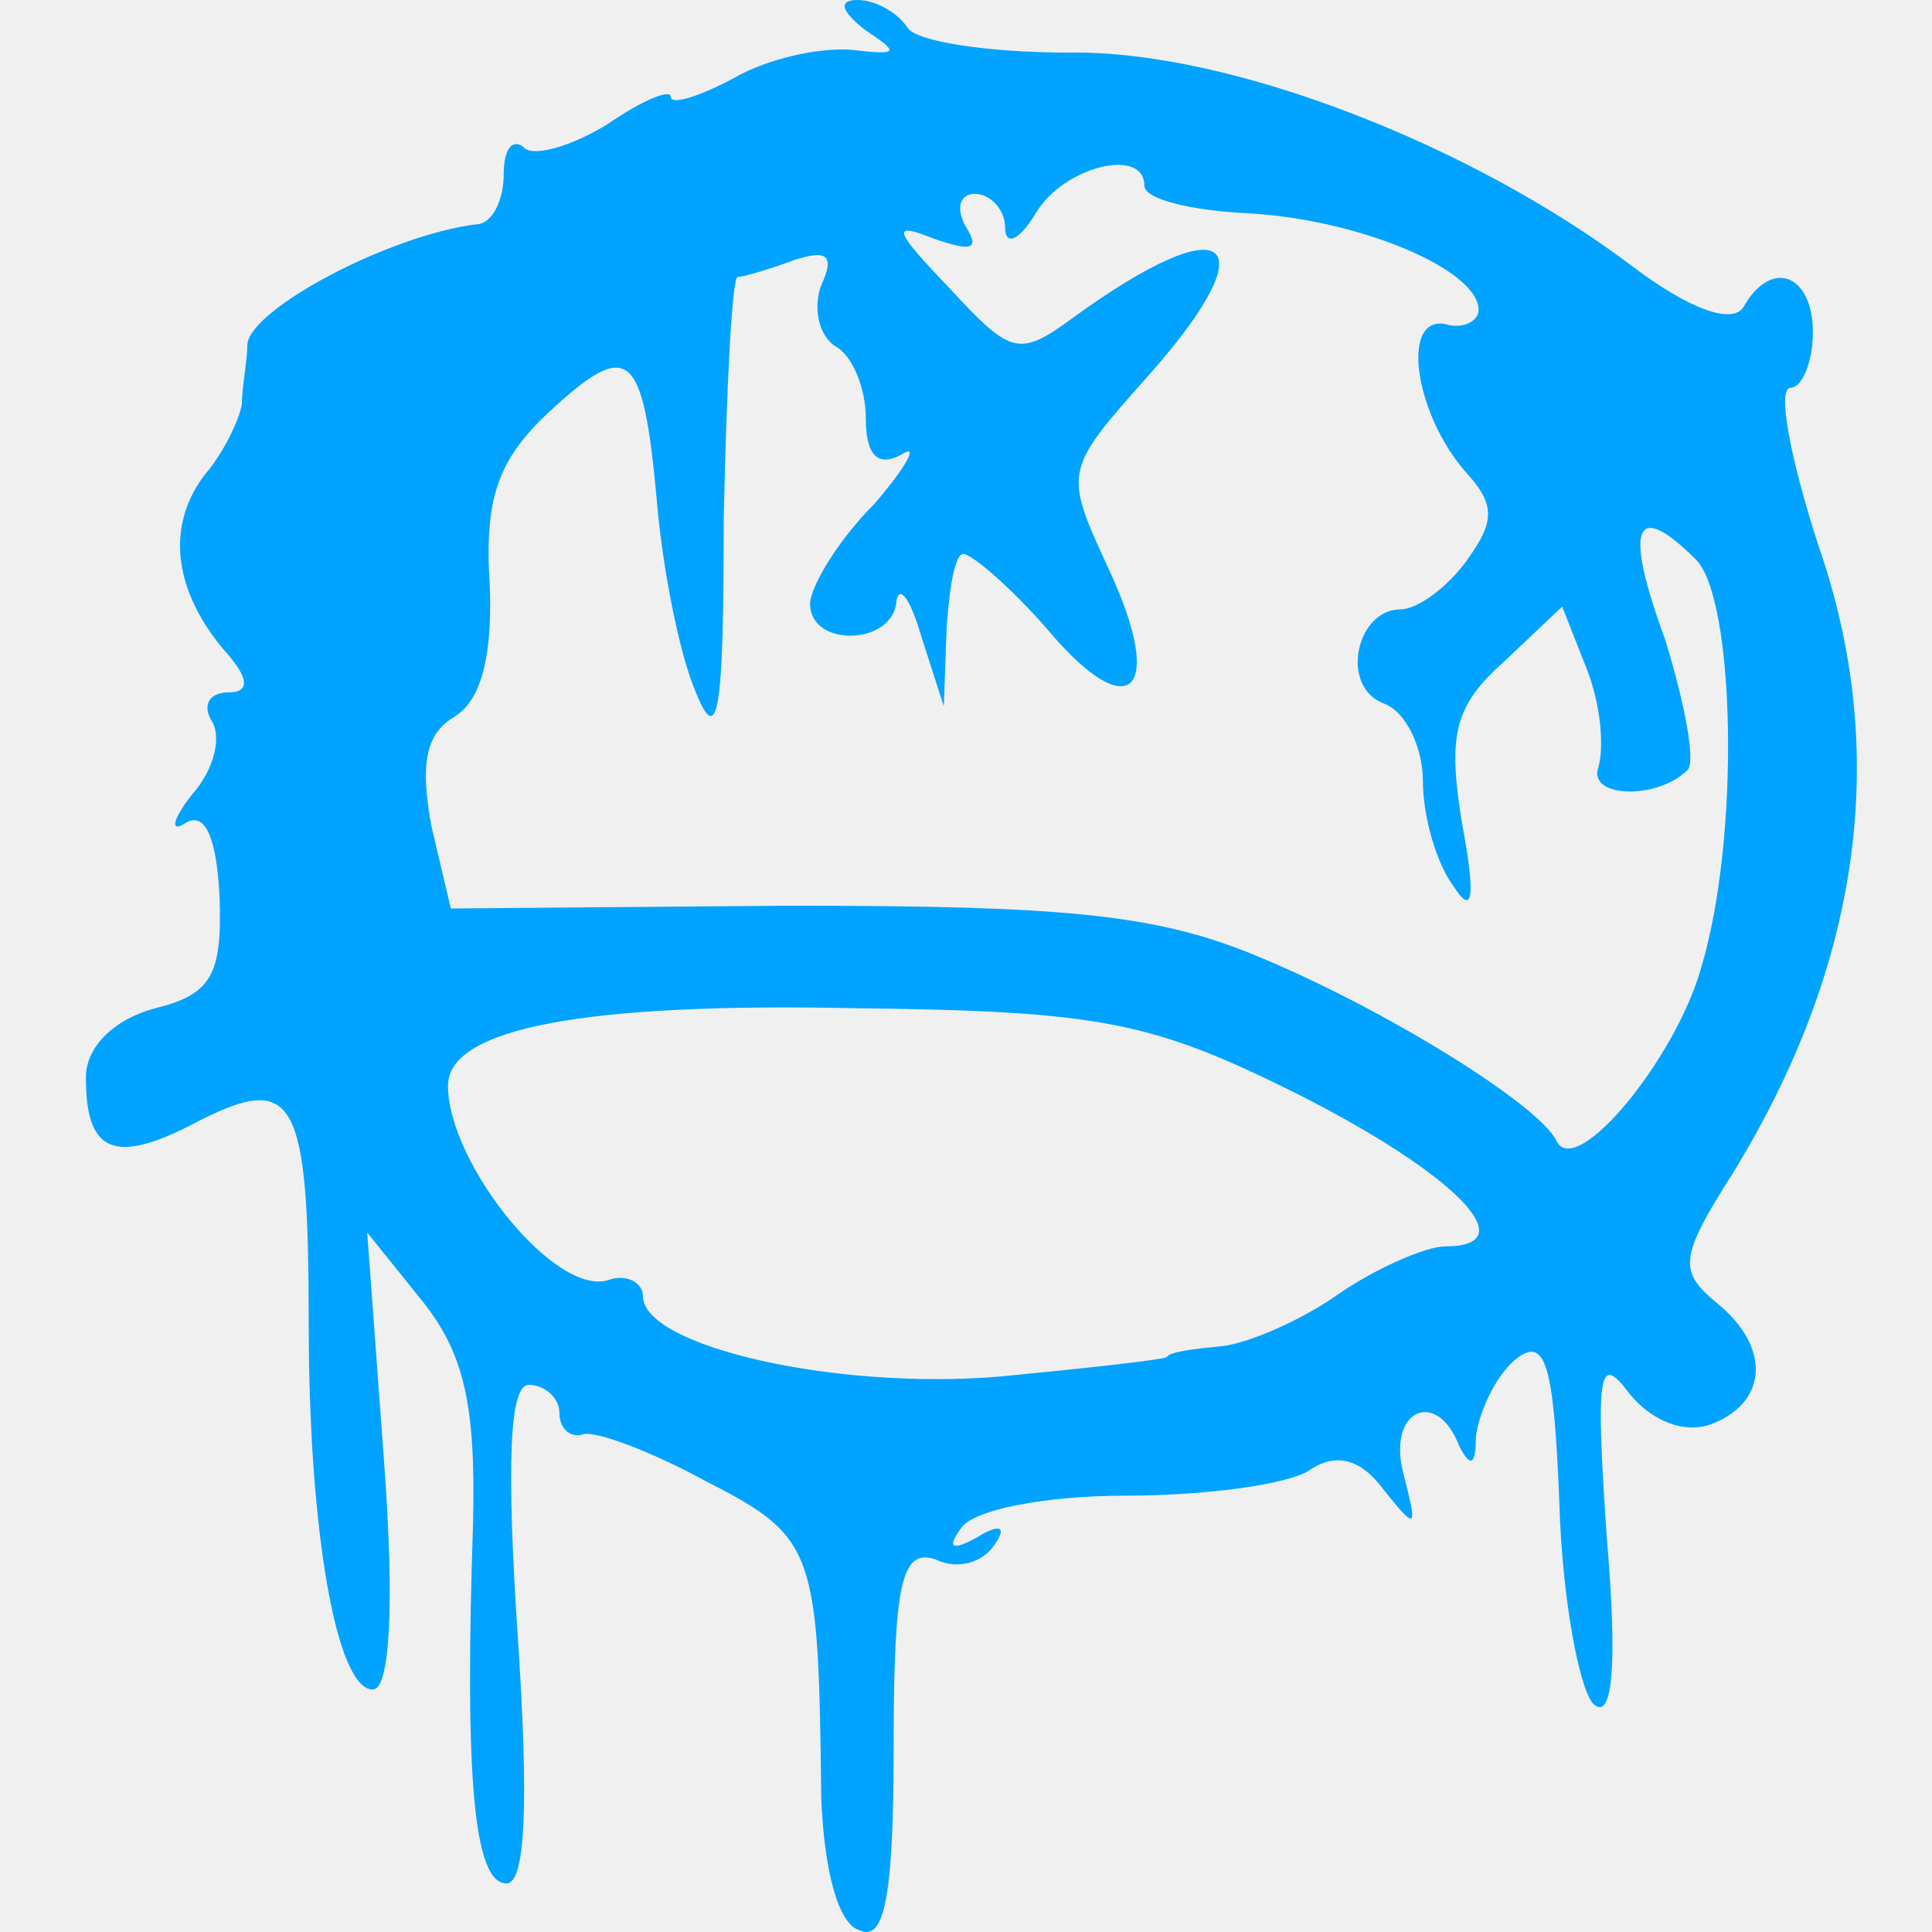
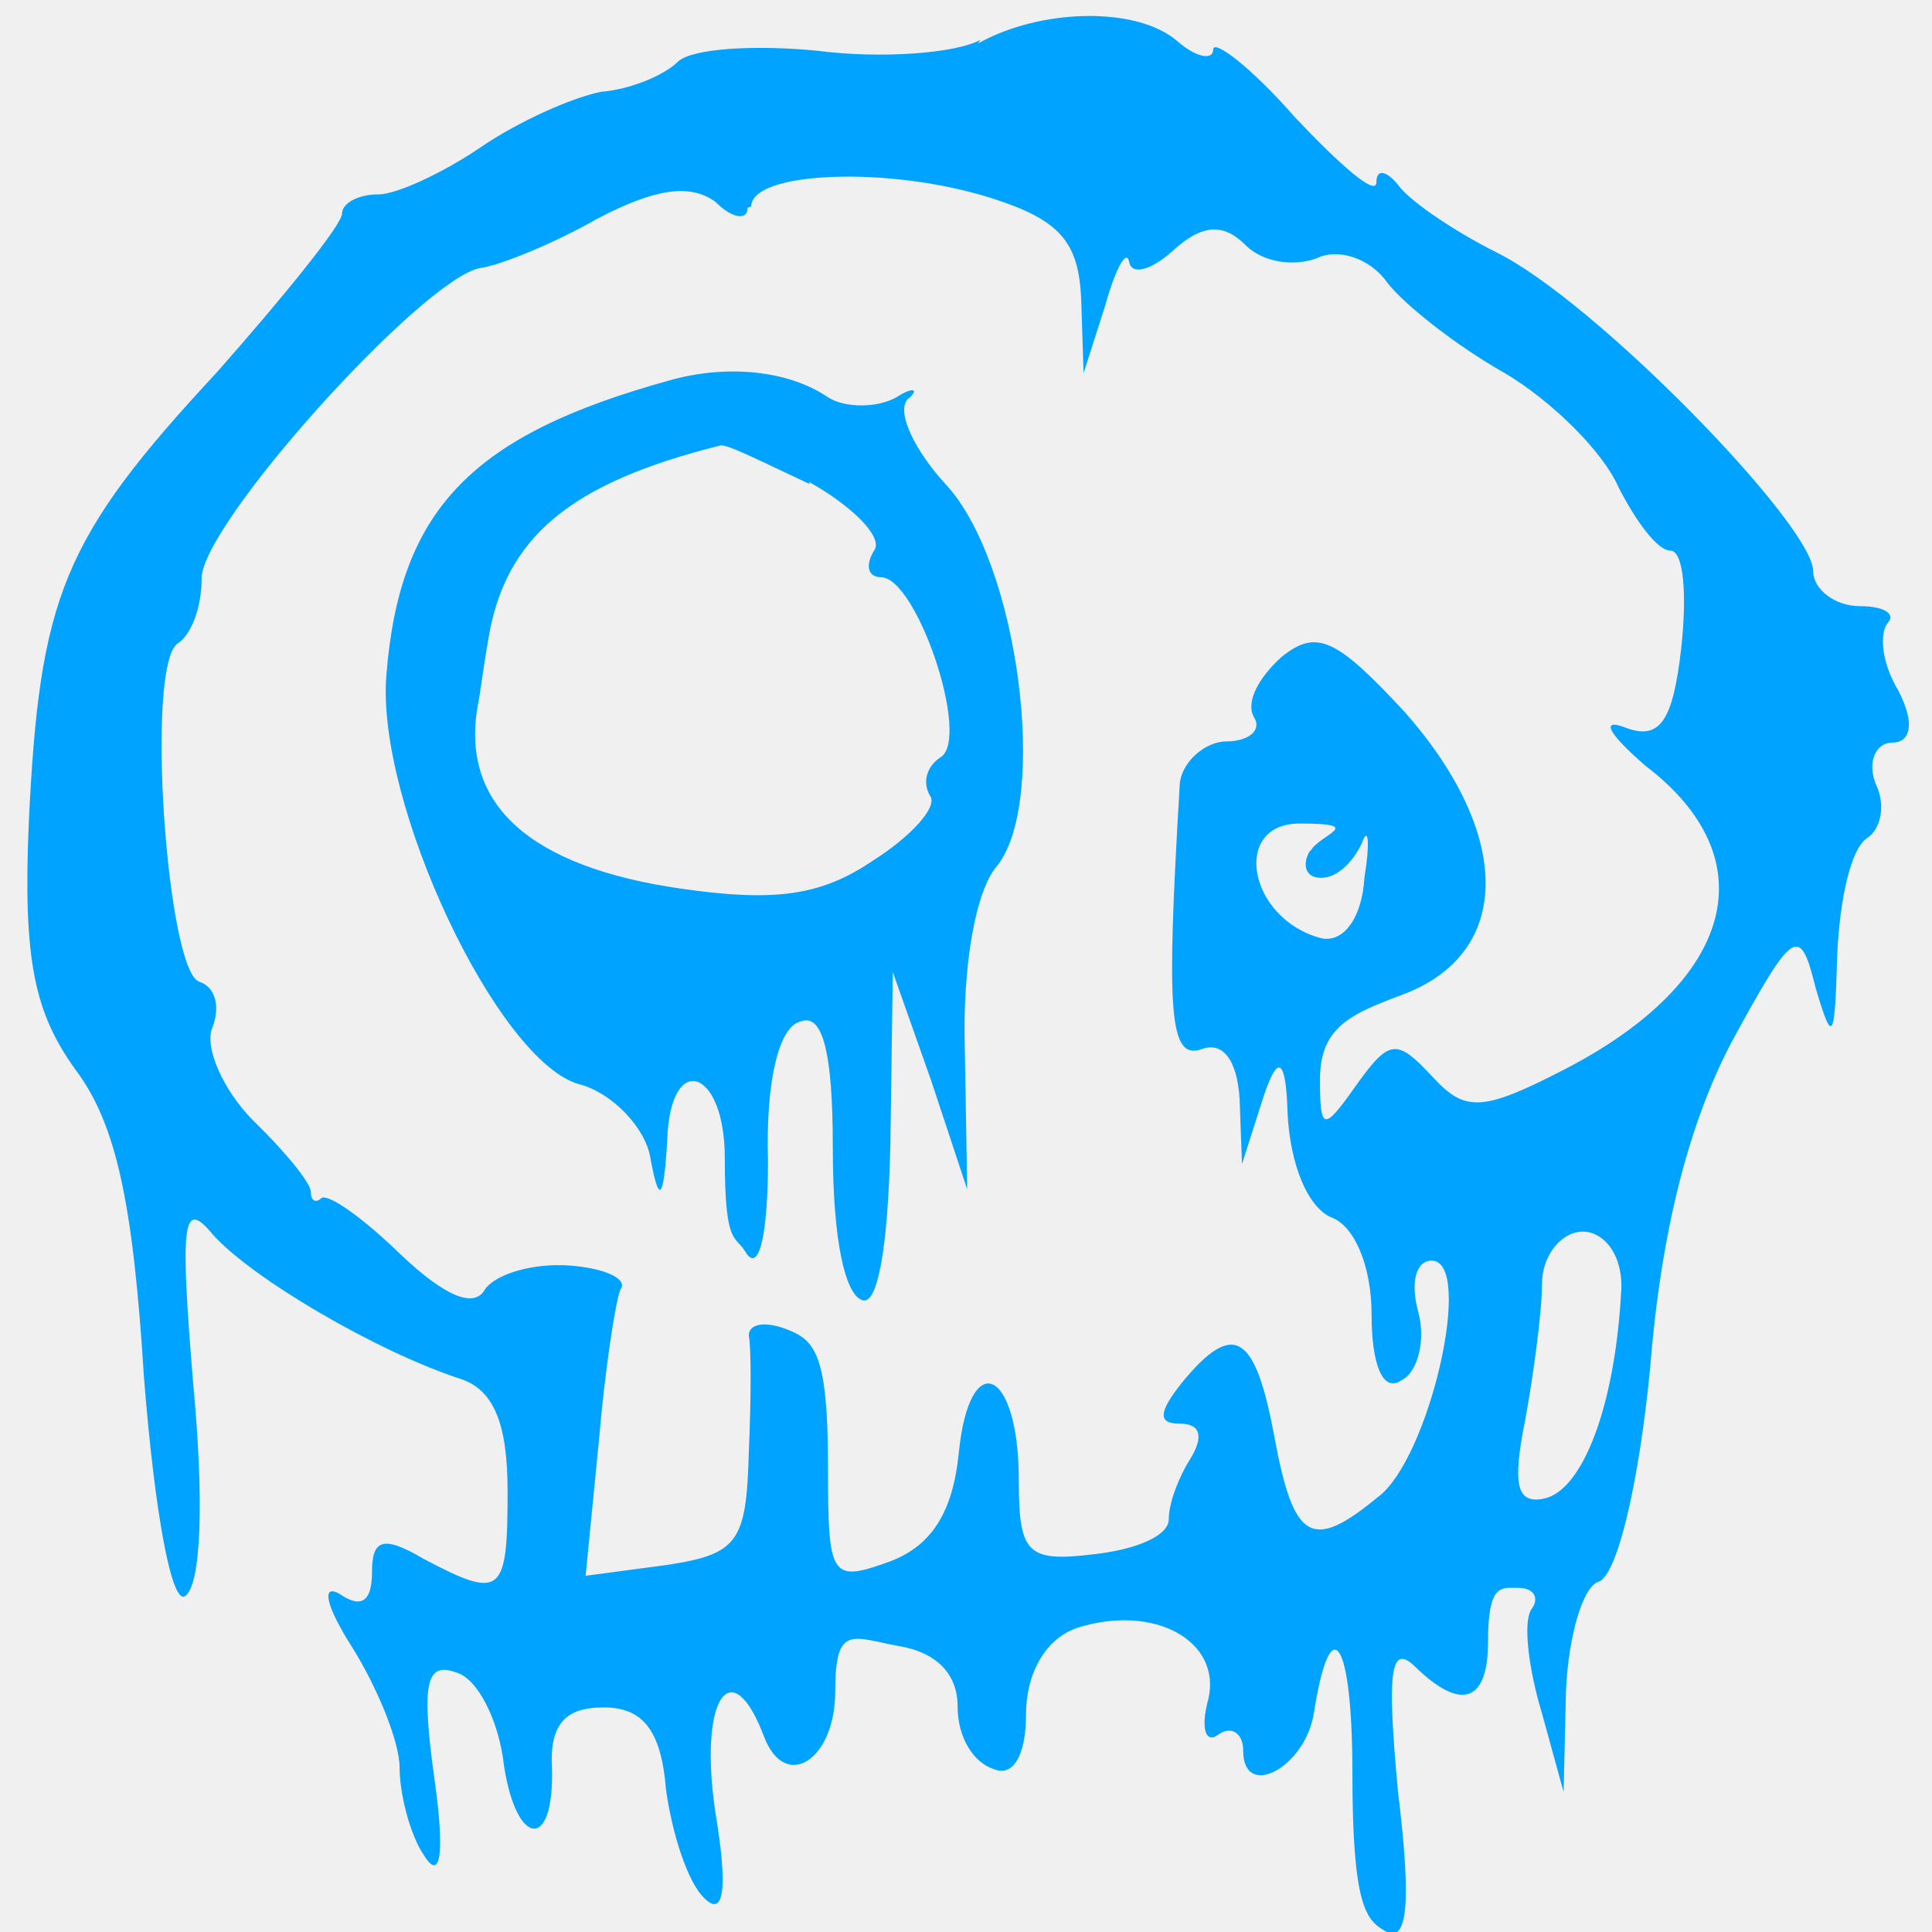
<svg xmlns="http://www.w3.org/2000/svg" width="160" height="160" viewBox="0 0 160 160" fill="none">
-   <g id="Frame 2087326931">
-     <path id="Vector" d="M71.703 2.523C74.471 4.358 74.471 4.588 70.549 4.129C68.012 3.899 63.629 4.817 60.86 6.423C57.861 8.028 55.555 8.716 55.555 8.028C55.555 7.34 53.248 8.258 50.249 10.322C47.25 12.157 44.02 13.075 43.328 12.157C42.406 11.469 41.714 12.386 41.714 14.451C41.714 16.515 40.791 18.58 39.407 18.58C32.256 19.497 20.952 25.461 20.491 28.443C20.491 29.819 20.029 32.113 20.029 33.489C19.799 34.866 18.415 37.618 17.03 39.224C13.801 43.353 14.262 48.628 18.415 53.675C20.721 56.198 20.721 57.345 18.876 57.345C17.261 57.345 16.8 58.492 17.492 59.639C18.415 61.015 17.723 63.767 15.877 65.832C14.262 67.896 14.032 69.043 15.416 68.126C17.03 67.208 17.953 69.502 18.184 74.319C18.415 80.741 17.492 82.347 12.878 83.494C9.418 84.411 7.111 86.705 7.111 89.228C7.111 95.422 9.418 96.569 16.338 92.898C24.412 88.77 25.566 90.834 25.566 109.643C25.566 126.846 27.873 139.921 30.872 139.921C32.256 139.921 32.717 133.269 31.794 120.883L30.41 102.074L35.024 107.808C38.484 112.166 39.407 116.524 39.176 126.158C38.484 146.802 39.176 155.978 41.944 155.978C43.559 155.978 43.79 149.096 42.867 135.334C41.944 121.341 42.175 114.689 43.79 114.689C45.174 114.689 46.327 115.836 46.327 116.983C46.327 118.359 47.25 119.048 48.173 118.818C49.096 118.359 53.94 120.195 58.554 122.718C67.55 127.305 67.781 128.452 68.012 148.867C68.242 154.831 69.396 159.418 71.241 159.877C73.317 160.795 74.009 156.666 74.009 144.509C74.009 130.975 74.701 128.223 77.47 129.14C79.315 130.058 81.391 129.37 82.314 127.993C83.467 126.388 82.775 126.158 80.93 127.305C78.854 128.452 78.392 128.223 79.546 126.617C80.469 125.011 86.697 123.865 93.156 123.865C99.846 123.865 106.536 122.947 108.381 121.8C110.688 120.195 112.764 120.883 114.61 123.406C117.378 126.846 117.378 126.617 116.225 122.03C114.84 116.754 118.993 114.919 120.838 119.736C121.761 121.571 122.222 121.341 122.222 119.048C122.453 116.983 123.837 114.001 125.452 112.625C127.989 110.561 128.681 112.854 129.143 124.553C129.374 132.352 130.758 139.692 131.911 141.068C133.526 142.674 133.987 138.086 133.064 127.305C132.142 113.772 132.372 111.937 134.91 115.378C136.755 117.671 139.524 118.818 141.83 117.901C146.444 116.066 146.675 111.478 142.061 107.808C139.062 105.285 139.062 104.138 143.445 97.257C154.057 80.053 156.594 62.391 150.596 45.188C148.29 38.077 147.136 32.113 148.29 32.113C149.212 32.113 150.135 30.049 150.135 27.526C150.135 22.709 146.675 21.332 144.368 25.461C143.445 26.837 139.985 25.69 135.141 22.02C121.761 11.928 101.691 4.129 88.543 4.358C81.853 4.358 75.855 3.441 75.163 2.294C74.24 0.918 72.395 0 71.01 0C69.396 0 69.626 0.918 71.703 2.523ZM94.771 15.368C94.771 16.515 98.693 17.433 103.306 17.662C112.303 18.121 122.453 22.25 122.453 25.69C122.453 26.608 121.069 27.296 119.685 26.837C115.994 26.149 117.147 34.177 121.3 38.994C123.837 41.747 123.837 43.123 121.53 46.334C119.915 48.628 117.378 50.463 115.994 50.463C112.303 50.463 110.919 56.886 114.61 58.262C116.455 58.95 117.839 61.932 117.839 64.685C117.839 67.667 118.993 71.566 120.377 73.401C121.992 75.924 122.222 74.319 121.069 68.126C119.915 61.015 120.377 58.492 124.529 54.822L129.374 50.234L131.45 55.51C132.603 58.492 132.834 61.932 132.372 63.538C131.45 66.061 137.217 66.29 139.754 63.767C140.446 63.079 139.524 58.262 137.909 52.986C134.449 43.582 135.371 41.288 140.446 46.334C143.676 49.546 144.137 69.272 140.908 80.053C138.832 87.623 130.527 97.715 128.912 94.504C127.528 91.522 114.61 83.494 103.998 79.136C95.694 75.695 88.081 75.007 65.474 75.007L37.331 75.236L35.716 68.355C34.793 63.309 35.255 60.785 37.561 59.409C39.868 58.033 40.791 54.363 40.56 48.399C40.099 41.288 41.252 38.077 45.405 34.177C52.094 27.984 53.248 28.902 54.401 41.518C54.863 47.023 56.247 54.133 57.631 57.345C59.476 61.932 59.938 58.95 59.938 42.894C60.168 31.884 60.63 22.938 61.091 22.938C61.553 22.938 63.859 22.25 65.705 21.562C68.473 20.644 69.165 21.103 68.012 23.626C67.32 25.461 67.781 27.755 69.165 28.672C70.549 29.36 71.703 32.113 71.703 34.636C71.703 37.618 72.625 38.765 74.701 37.618C76.086 36.701 75.163 38.536 72.395 41.747C69.396 44.729 67.089 48.628 67.089 50.005C67.089 53.675 74.009 53.445 74.24 49.775C74.471 48.399 75.394 49.546 76.316 52.757L78.162 58.492L78.392 52.069C78.623 48.628 79.084 45.876 79.776 45.876C80.469 45.876 83.698 48.628 86.697 52.069C93.618 60.327 96.616 57.345 91.772 47.023C88.081 38.994 88.081 38.994 95.232 30.966C105.152 19.727 101.691 16.974 88.773 26.379C84.39 29.59 83.698 29.36 78.623 23.855C74.009 19.038 73.779 18.35 77.239 19.727C80.469 20.873 81.161 20.644 80.007 18.809C79.084 17.203 79.546 16.056 80.699 16.056C82.083 16.056 83.237 17.433 83.237 18.809C83.237 20.415 84.39 19.956 85.774 17.662C88.081 13.763 94.771 12.157 94.771 15.368ZM107.459 90.605C120.608 97.257 126.375 103.22 119.685 103.22C118.07 103.22 113.918 105.056 110.919 107.12C107.689 109.414 103.306 111.249 101.23 111.478C98.923 111.707 96.847 111.937 96.616 112.396C96.155 112.625 89.927 113.313 82.775 114.001C69.165 115.148 53.248 111.478 53.248 107.349C53.248 106.202 51.864 105.514 50.48 105.973C46.097 107.579 37.1 96.339 37.1 89.916C37.1 85.1 48.634 83.035 70.78 83.494C91.311 83.723 95.463 84.641 107.459 90.605Z" fill="#00A3FF" />
+   <g id="Frame 2087327026-1" clip-path="url(#clip0_751_4182)">
+     <path id="Vector" d="M81.192 3.3C79.205 4.4 73.043 4.9 67.677 4.2C62.509 3.7 57.342 4 56.149 5.1C55.056 6.2 52.273 7.4 49.789 7.6C47.304 8.1 42.832 10.1 39.652 12.3C36.671 14.3 32.894 16.1 31.304 16.1C29.714 16.1 28.323 16.8 28.323 17.7C28.323 18.6 23.553 24.5 17.988 30.8C5.168 44.6 3.279 49.4 2.385 68.1C1.888 79.6 2.882 83.9 6.261 88.6C9.64 93.1 11.031 99.7 11.925 114.1C12.82 125.4 14.211 132.8 15.304 132.2C16.696 131.3 16.894 124.1 16 114.6C14.907 101.3 15.105 99.2 17.59 102.2C20.77 105.8 31.105 111.9 38.161 114.2C40.845 115.1 42.037 117.8 42.037 123.5C42.037 132.1 41.54 132.5 35.081 129.1C31.702 127.1 30.807 127.5 30.807 130.2C30.807 132.9 29.714 133.1 28.124 132C26.534 131.1 27.031 133.1 29.217 136.5C31.205 139.7 33.093 144.2 33.093 146.4C33.093 148.6 33.987 152 35.081 153.6C36.472 155.9 36.87 153.6 35.975 147.3C34.882 139.4 35.279 137.6 37.764 138.5C39.553 139 41.143 142.3 41.64 145.5C42.534 152.9 45.913 153.6 45.714 146.4C45.515 142.8 46.807 141.4 49.987 141.4C53.168 141.4 54.758 143.2 55.155 148.2C55.652 151.8 56.944 155.9 58.335 157.2C59.925 158.8 60.323 156.5 59.23 150C57.838 140.5 60.621 136.7 63.304 143.9C65.093 148.4 69.168 145.7 69.168 140.1C69.168 134.5 70.559 135.6 74.335 136.3C77.515 136.8 79.304 138.6 79.304 141.3C79.304 144 80.696 146 82.286 146.5C83.876 147.2 84.969 145.4 84.969 142C84.969 138.6 86.559 135.7 89.242 134.8C95.602 132.8 101.168 135.9 100.074 140.7C99.379 143.2 99.876 144.5 100.969 143.6C102.062 142.9 102.956 143.6 102.956 145C102.956 149.1 108.124 146.4 108.82 141.8C110.211 133 112 135.9 112 146.8C112 157.7 113.093 159 114.683 159.9C116.472 161 116.969 158.1 115.776 148.4C114.882 138.7 115.081 136 117.168 138C121.043 141.8 123.23 140.9 123.23 136C123.23 131.1 124.323 131.5 125.714 131.5C127.106 131.5 127.503 132.4 126.807 133.3C126.112 134.4 126.609 138.3 127.702 141.9L129.491 148.4L129.689 140C129.888 135.5 131.081 131.4 132.373 131C133.963 130.5 135.751 122.6 136.646 113.4C137.54 102.1 139.826 93.1 143.404 86.3C148.571 76.8 149.068 76.6 150.36 81.8C151.751 86.5 151.95 86.3 152.149 79.1C152.348 74.6 153.242 70.3 154.633 69.4C155.727 68.7 156.224 66.7 155.329 64.9C154.633 63.1 155.329 61.5 156.72 61.5C158.112 61.5 158.708 60.1 157.217 57.2C155.826 54.9 155.627 52.5 156.323 51.6C157.019 50.9 156.124 50.2 154.037 50.2C151.95 50.2 150.161 48.8 150.161 47.3C150.161 43.5 132.074 24.9 123.925 20.9C120.348 19.1 116.671 16.6 115.776 15.3C114.882 14.2 113.987 13.9 113.987 15.1C113.987 16.3 111.006 13.7 107.23 9.7C103.652 5.6 100.472 3.2 100.472 4.1C100.472 5 99.081 4.8 97.491 3.4C94.112 0.5 86.161 0.7 80.994 3.6L81.192 3.3ZM62.211 17.1C62.211 14.2 73.54 13.7 82.087 16.4C87.751 18.2 89.341 20 89.54 24.8L89.739 30.9L91.528 25.3C92.422 22.1 93.317 20.6 93.515 21.7C93.714 22.8 95.304 22.4 97.093 20.8C99.578 18.5 101.366 18.5 103.155 20.3C104.547 21.7 107.031 22.1 109.019 21.4C110.807 20.5 113.491 21.4 114.882 23.4C116.273 25.2 120.547 28.6 124.621 30.9C128.497 33.2 132.77 37.4 134.062 40.4C135.453 43.1 137.242 45.6 138.335 45.6C139.428 45.6 139.727 49.2 139.23 53.7C138.534 59.8 137.441 61.4 134.46 60.2C132.472 59.5 133.366 60.9 136.248 63.4C146.385 71.1 143.702 81.2 129.689 88.5C122.733 92.1 121.342 92.1 118.658 89.2C115.677 86 115.081 86 112.298 89.9C109.615 93.7 109.317 93.7 109.317 89.4C109.317 85.1 111.801 84 116.074 82.4C125.317 79 125.317 69.1 116.273 58.9C110.609 52.8 109.019 52.1 106.137 54.4C104.149 56.2 103.155 58.2 103.851 59.4C104.547 60.5 103.354 61.4 101.565 61.4C99.776 61.4 97.689 63.2 97.689 65.2C96.596 83.7 96.795 87.8 99.478 86.9C101.267 86.2 102.46 87.8 102.658 91L102.857 96.4L104.646 90.8C105.838 87.2 106.501 87.667 106.633 92.2C106.832 96.3 108.224 99.9 110.211 100.8C112.199 101.5 113.59 104.9 113.59 108.9C113.59 112.9 114.484 115.4 116.074 114.3C117.466 113.6 118.062 110.9 117.466 108.7C116.77 106.2 117.267 104.4 118.559 104.4C122.137 104.4 118.36 120.9 114.087 124C108.621 128.5 107.13 127.6 105.54 119C103.95 110.4 102.161 109.3 97.888 114.5C95.9 117 95.9 117.9 97.689 117.9C99.478 117.9 99.677 119 98.584 120.8C97.689 122.2 96.795 124.4 96.795 125.8C96.795 127.2 94.112 128.3 90.733 128.7C85.068 129.4 84.373 128.7 84.373 122.6C84.373 113.3 80.298 111.5 79.404 120.3C78.907 125.3 77.118 128 73.739 129.3C68.77 131.1 68.571 130.7 68.571 121.4C68.571 112.1 67.478 111 65.192 110.1C63.404 109.4 62.012 109.6 62.012 110.6C62.211 111.5 62.211 115.8 62.012 120.3C61.814 127.7 61.118 128.7 55.255 129.6L48.497 130.5L49.59 119.4C50.087 113.5 50.981 107.7 51.379 106.8C52.075 105.9 49.987 105 47.105 104.8C44.124 104.6 41.043 105.5 40.149 106.8C39.255 108.4 36.77 107.3 33.193 103.9C30.211 101 27.329 98.9 26.634 99.2C26.137 99.7 25.739 99.4 25.739 98.7C25.739 98 23.752 95.5 20.969 92.8C18.484 90.3 16.894 86.7 17.59 85.1C18.286 83.3 17.789 81.7 16.497 81.3C13.814 80.4 12.025 55.1 14.708 53.3C15.801 52.6 16.696 50.4 16.696 47.9C16.696 43.4 34.981 23.1 39.752 22.2C41.342 22 45.814 20.2 49.491 18.1C54.261 15.6 57.143 15.2 59.23 16.7C60.621 18.1 61.913 18.3 61.913 17.2L62.211 17.1ZM108.522 70.4C107.826 71.5 108.025 72.7 109.416 72.7C110.807 72.7 112.099 71.3 112.795 69.8C113.292 68.4 113.491 69.6 112.994 72.7C112.795 76.1 111.205 78.1 109.416 77.7C103.354 76.1 101.963 68.2 107.627 68.2C113.292 68.2 109.217 69.1 108.522 70.5V70.4ZM134.261 106.9C133.764 116.4 131.081 123.4 127.901 124.1C125.615 124.6 125.217 123 126.31 117.6C127.006 113.8 127.702 108.6 127.702 106.3C127.702 104 129.292 102 131.081 102C132.869 102 134.46 104 134.261 107V106.9Z" fill="#00A3FF" />
+     <path id="Vector_2" d="M55.453 31.5C39.155 36 33.093 42.1 32 55.9C31.106 66.5 41.242 88 48 89.8C50.683 90.5 53.466 93.4 53.863 95.9C54.559 99.7 54.956 99.5 55.255 94.5C55.453 87 60.025 88.4 60.025 95.9C60.025 103.4 60.919 102.2 61.814 103.8C62.907 105.4 63.602 102 63.602 96.1C63.404 89.6 64.497 85 66.286 84.6C68.075 83.9 68.969 86.9 68.969 95C68.969 103.1 70.062 107 71.255 107.6C72.646 108.5 73.54 103.5 73.739 94.7L73.938 80.5L77.118 89.5L80.099 98.5L79.901 86.8C79.702 80 80.795 73.7 82.584 71.7C86.857 66.3 84.373 46.6 78.311 40.1C75.826 37.4 74.236 34.2 75.13 33.1C76.224 32.2 75.627 32 74.236 32.9C72.646 33.8 69.963 33.8 68.571 32.9C65.192 30.6 60.025 30.2 55.453 31.5ZM66.981 39.9C70.559 41.9 73.043 44.4 72.447 45.5C71.553 46.9 71.95 47.8 72.944 47.8C75.925 47.8 80.397 61.1 77.913 62.7C76.82 63.4 76.323 64.7 77.019 65.9C77.714 66.8 75.428 69.3 72.248 71.3C67.975 74.2 64.099 74.7 56.447 73.6C43.826 71.8 38.161 66.6 39.553 58.5C39.752 57.6 40.05 55.1 40.447 52.9C41.839 44.5 47.205 40 59.627 36.9C60.124 36.7 63.205 38.3 67.081 40.1L66.981 39.9Z" fill="#00A3FF" />
  </g>
+   <defs>
+     <clipPath id="clip0_751_4182">
+       <rect width="160" height="160" fill="white" />
+     </clipPath>
+   </defs>
</svg>
